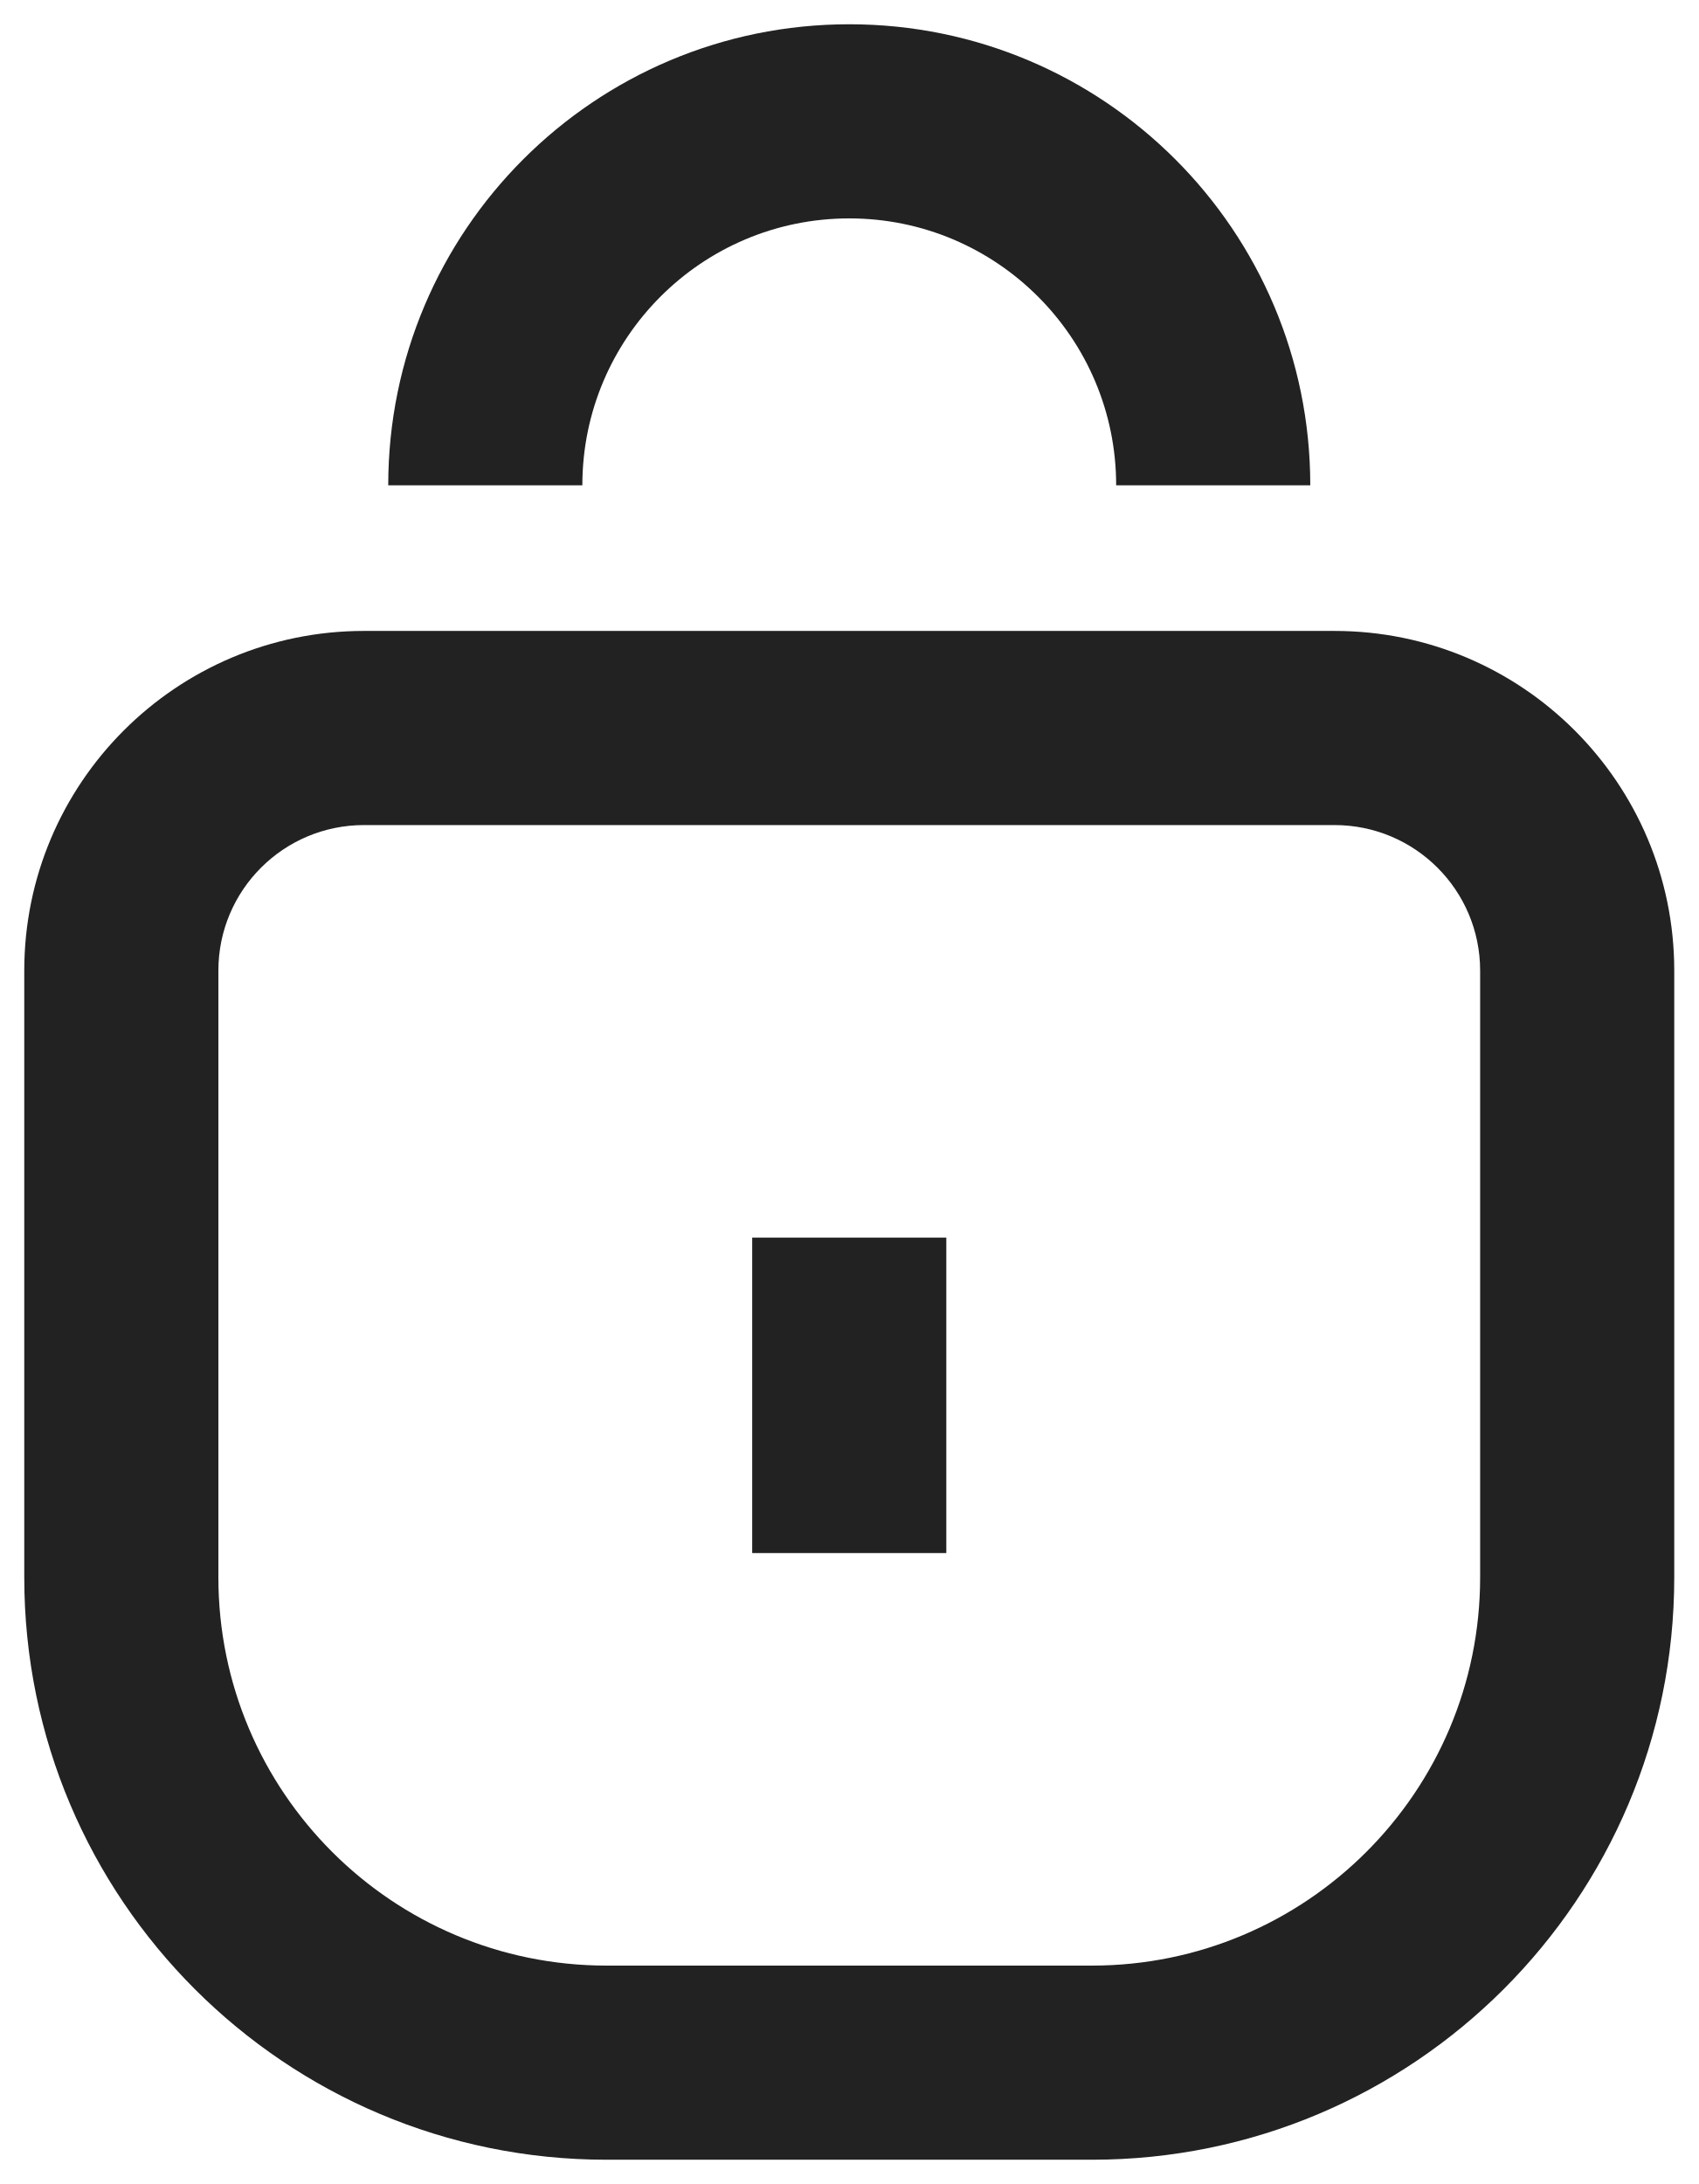
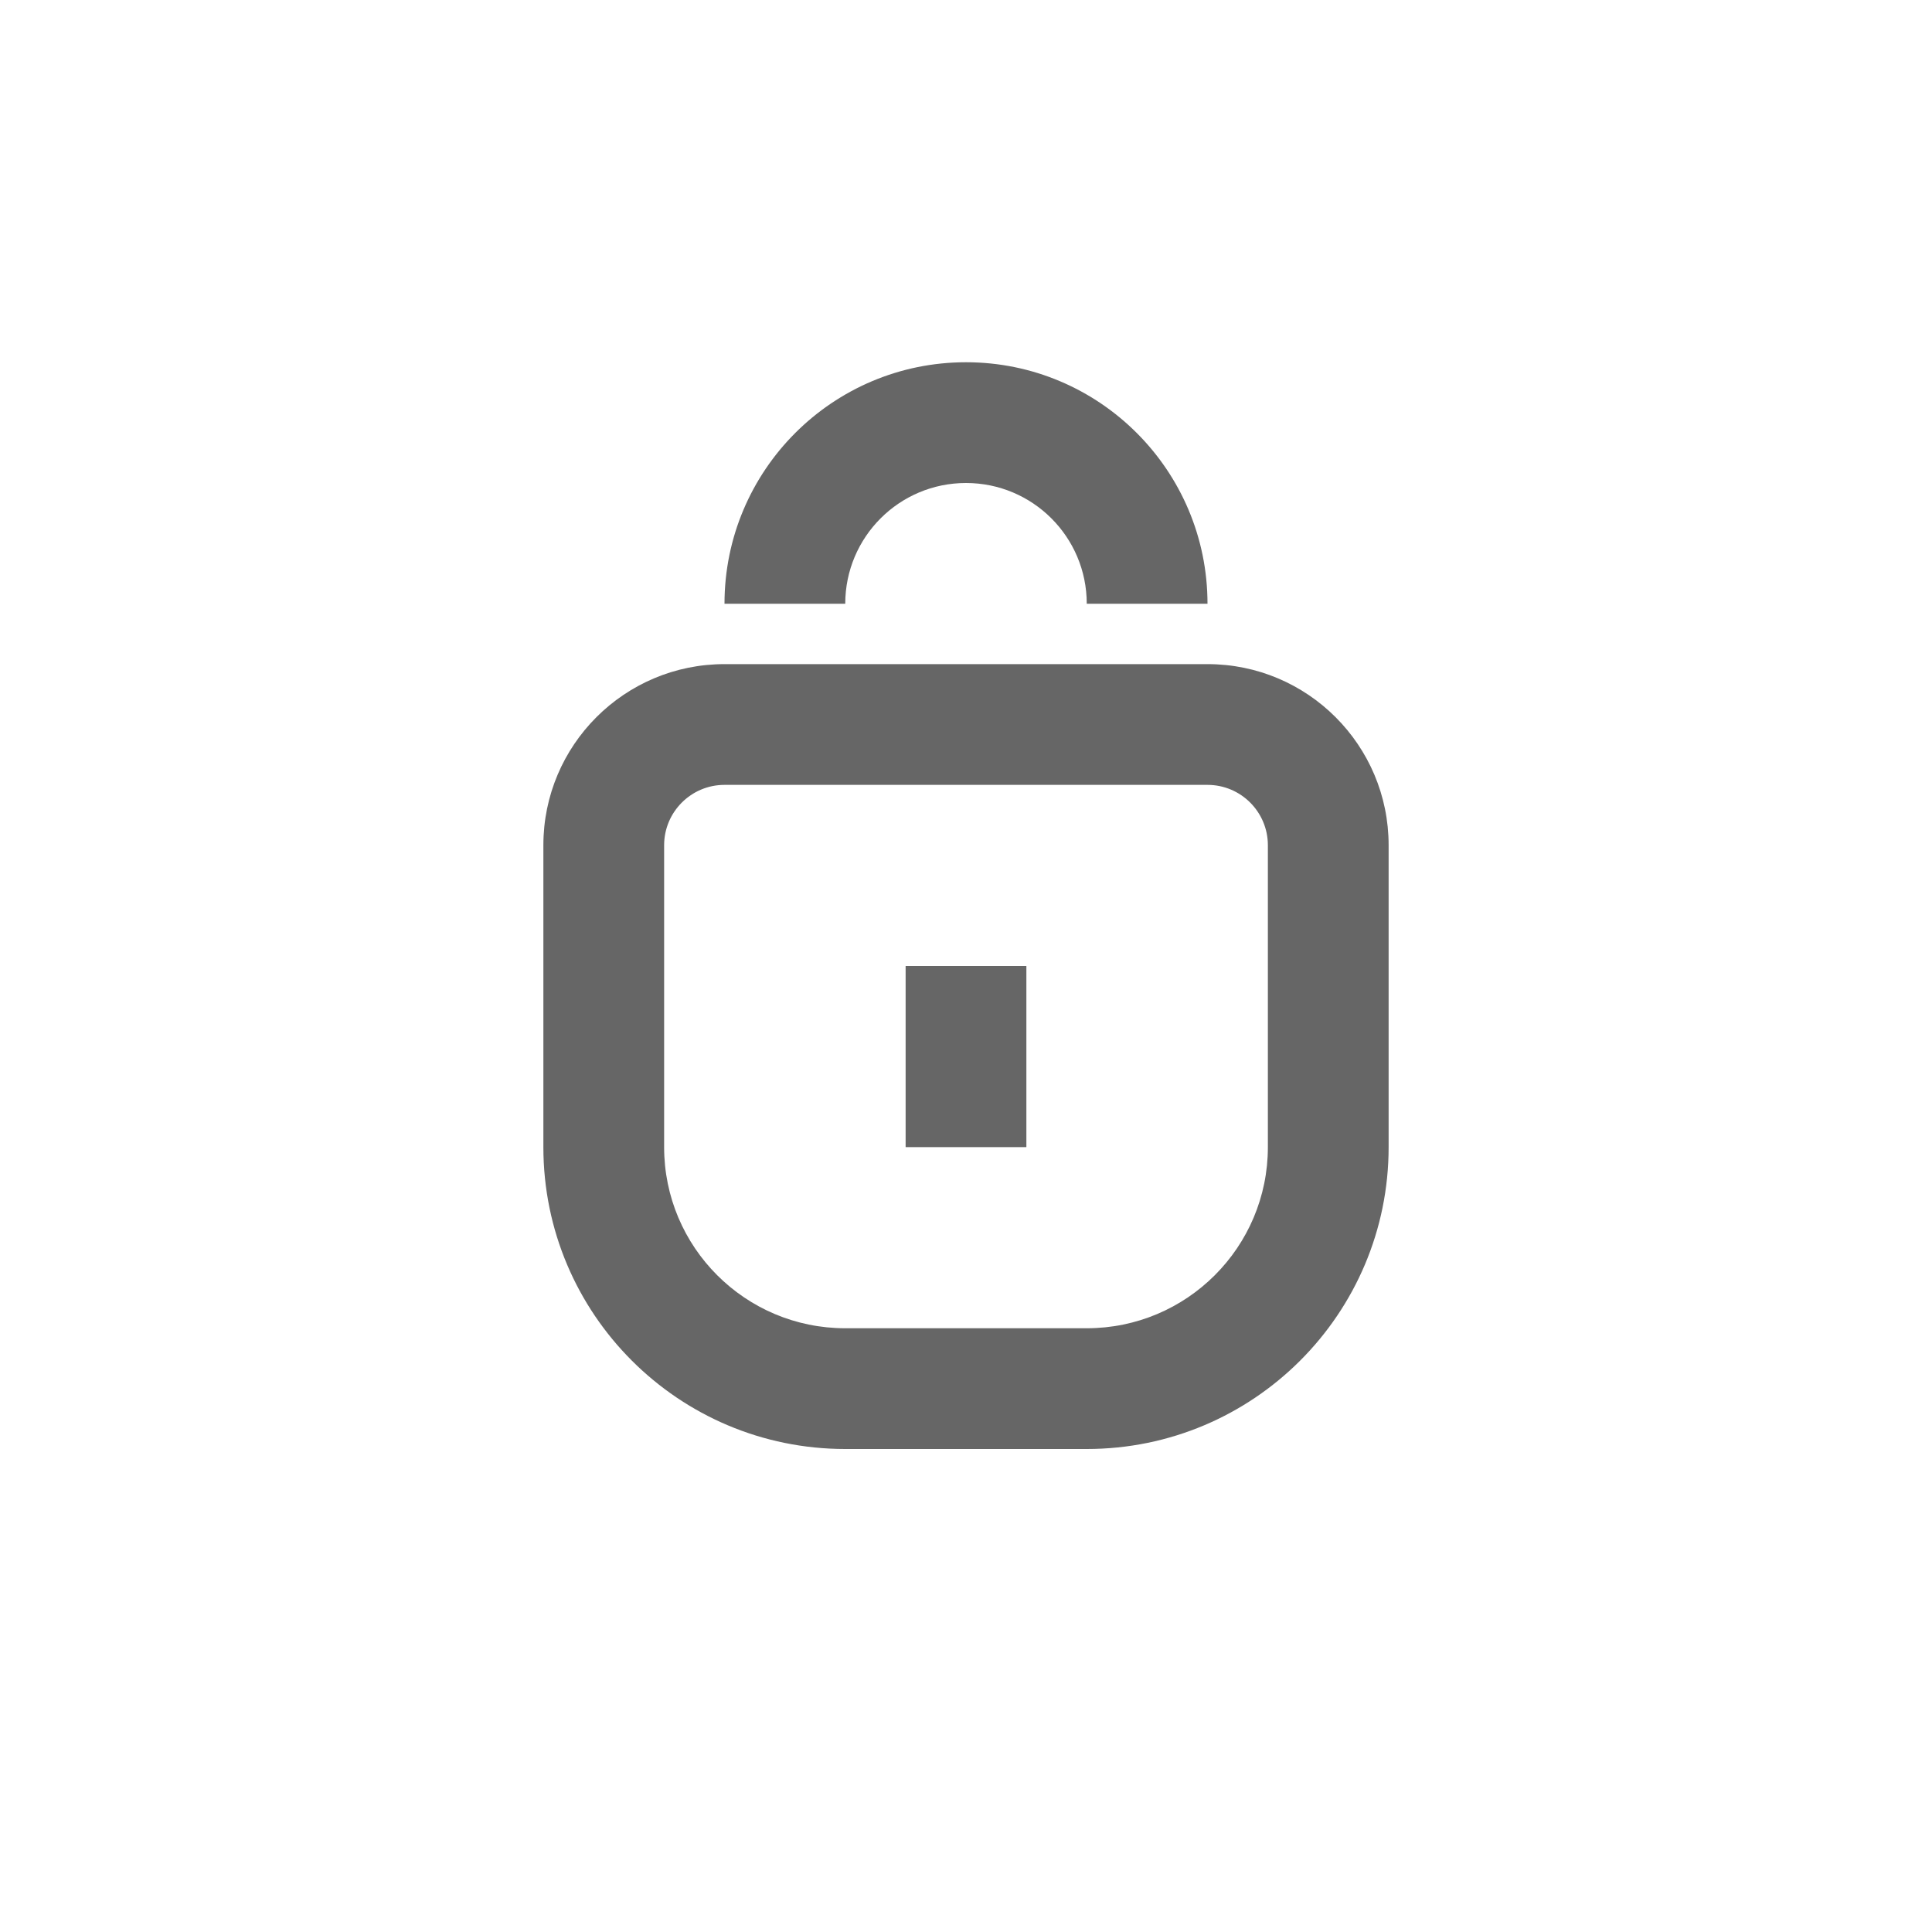
- <svg xmlns="http://www.w3.org/2000/svg" width="14" height="18" viewBox="0 0 14 18" fill="none">
-   <path fill-rule="evenodd" clip-rule="evenodd" d="M11 5.2C12.546 5.2 13.8 6.454 13.8 8V13C13.8 15.651 11.651 17.8 9 17.8H5C2.349 17.8 0.2 15.651 0.2 13L0.2 8C0.2 6.454 1.454 5.2 3 5.2L11 5.2ZM12.2 8C12.2 7.337 11.663 6.8 11 6.8L3 6.8C2.337 6.8 1.8 7.337 1.8 8L1.8 13C1.8 14.767 3.233 16.2 5 16.2H9C10.767 16.2 12.2 14.767 12.2 13L12.2 8Z" fill="#222222" />
-   <path fill-rule="evenodd" clip-rule="evenodd" d="M7 1.8C5.785 1.8 4.8 2.785 4.8 4H3.2C3.2 1.901 4.901 0.2 7 0.2C9.099 0.2 10.8 1.901 10.8 4H9.2C9.2 2.785 8.215 1.8 7 1.8Z" fill="#222222" />
-   <path fill-rule="evenodd" clip-rule="evenodd" d="M7.8 10.2L7.8 12.8L6.2 12.8V10.2H7.8Z" fill="#222222" />
+ <svg xmlns="http://www.w3.org/2000/svg" width="32" height="32" viewBox="0 0 32 32" fill="none">
+   <path fill-rule="evenodd" clip-rule="evenodd" d="M20 11C21.657 11 23 12.343 23 14V19C23 21.761 20.761 24 18 24H14C11.239 24 9 21.761 9 19L9 14C9 12.343 10.343 11 12 11L20 11ZM21 14C21 13.448 20.552 13 20 13L12 13C11.448 13 11 13.448 11 14L11 19C11 20.657 12.343 22 14 22H18C19.657 22 21 20.657 21 19V14Z" fill="#666666" />
+   <path fill-rule="evenodd" clip-rule="evenodd" d="M16 8C14.895 8 14 8.895 14 10H12C12 7.791 13.791 6 16 6C18.209 6 20 7.791 20 10H18C18 8.895 17.105 8 16 8Z" fill="#666666" />
+   <path fill-rule="evenodd" clip-rule="evenodd" d="M17 16L17 19H15L15 16H17Z" fill="#666666" />
</svg>
